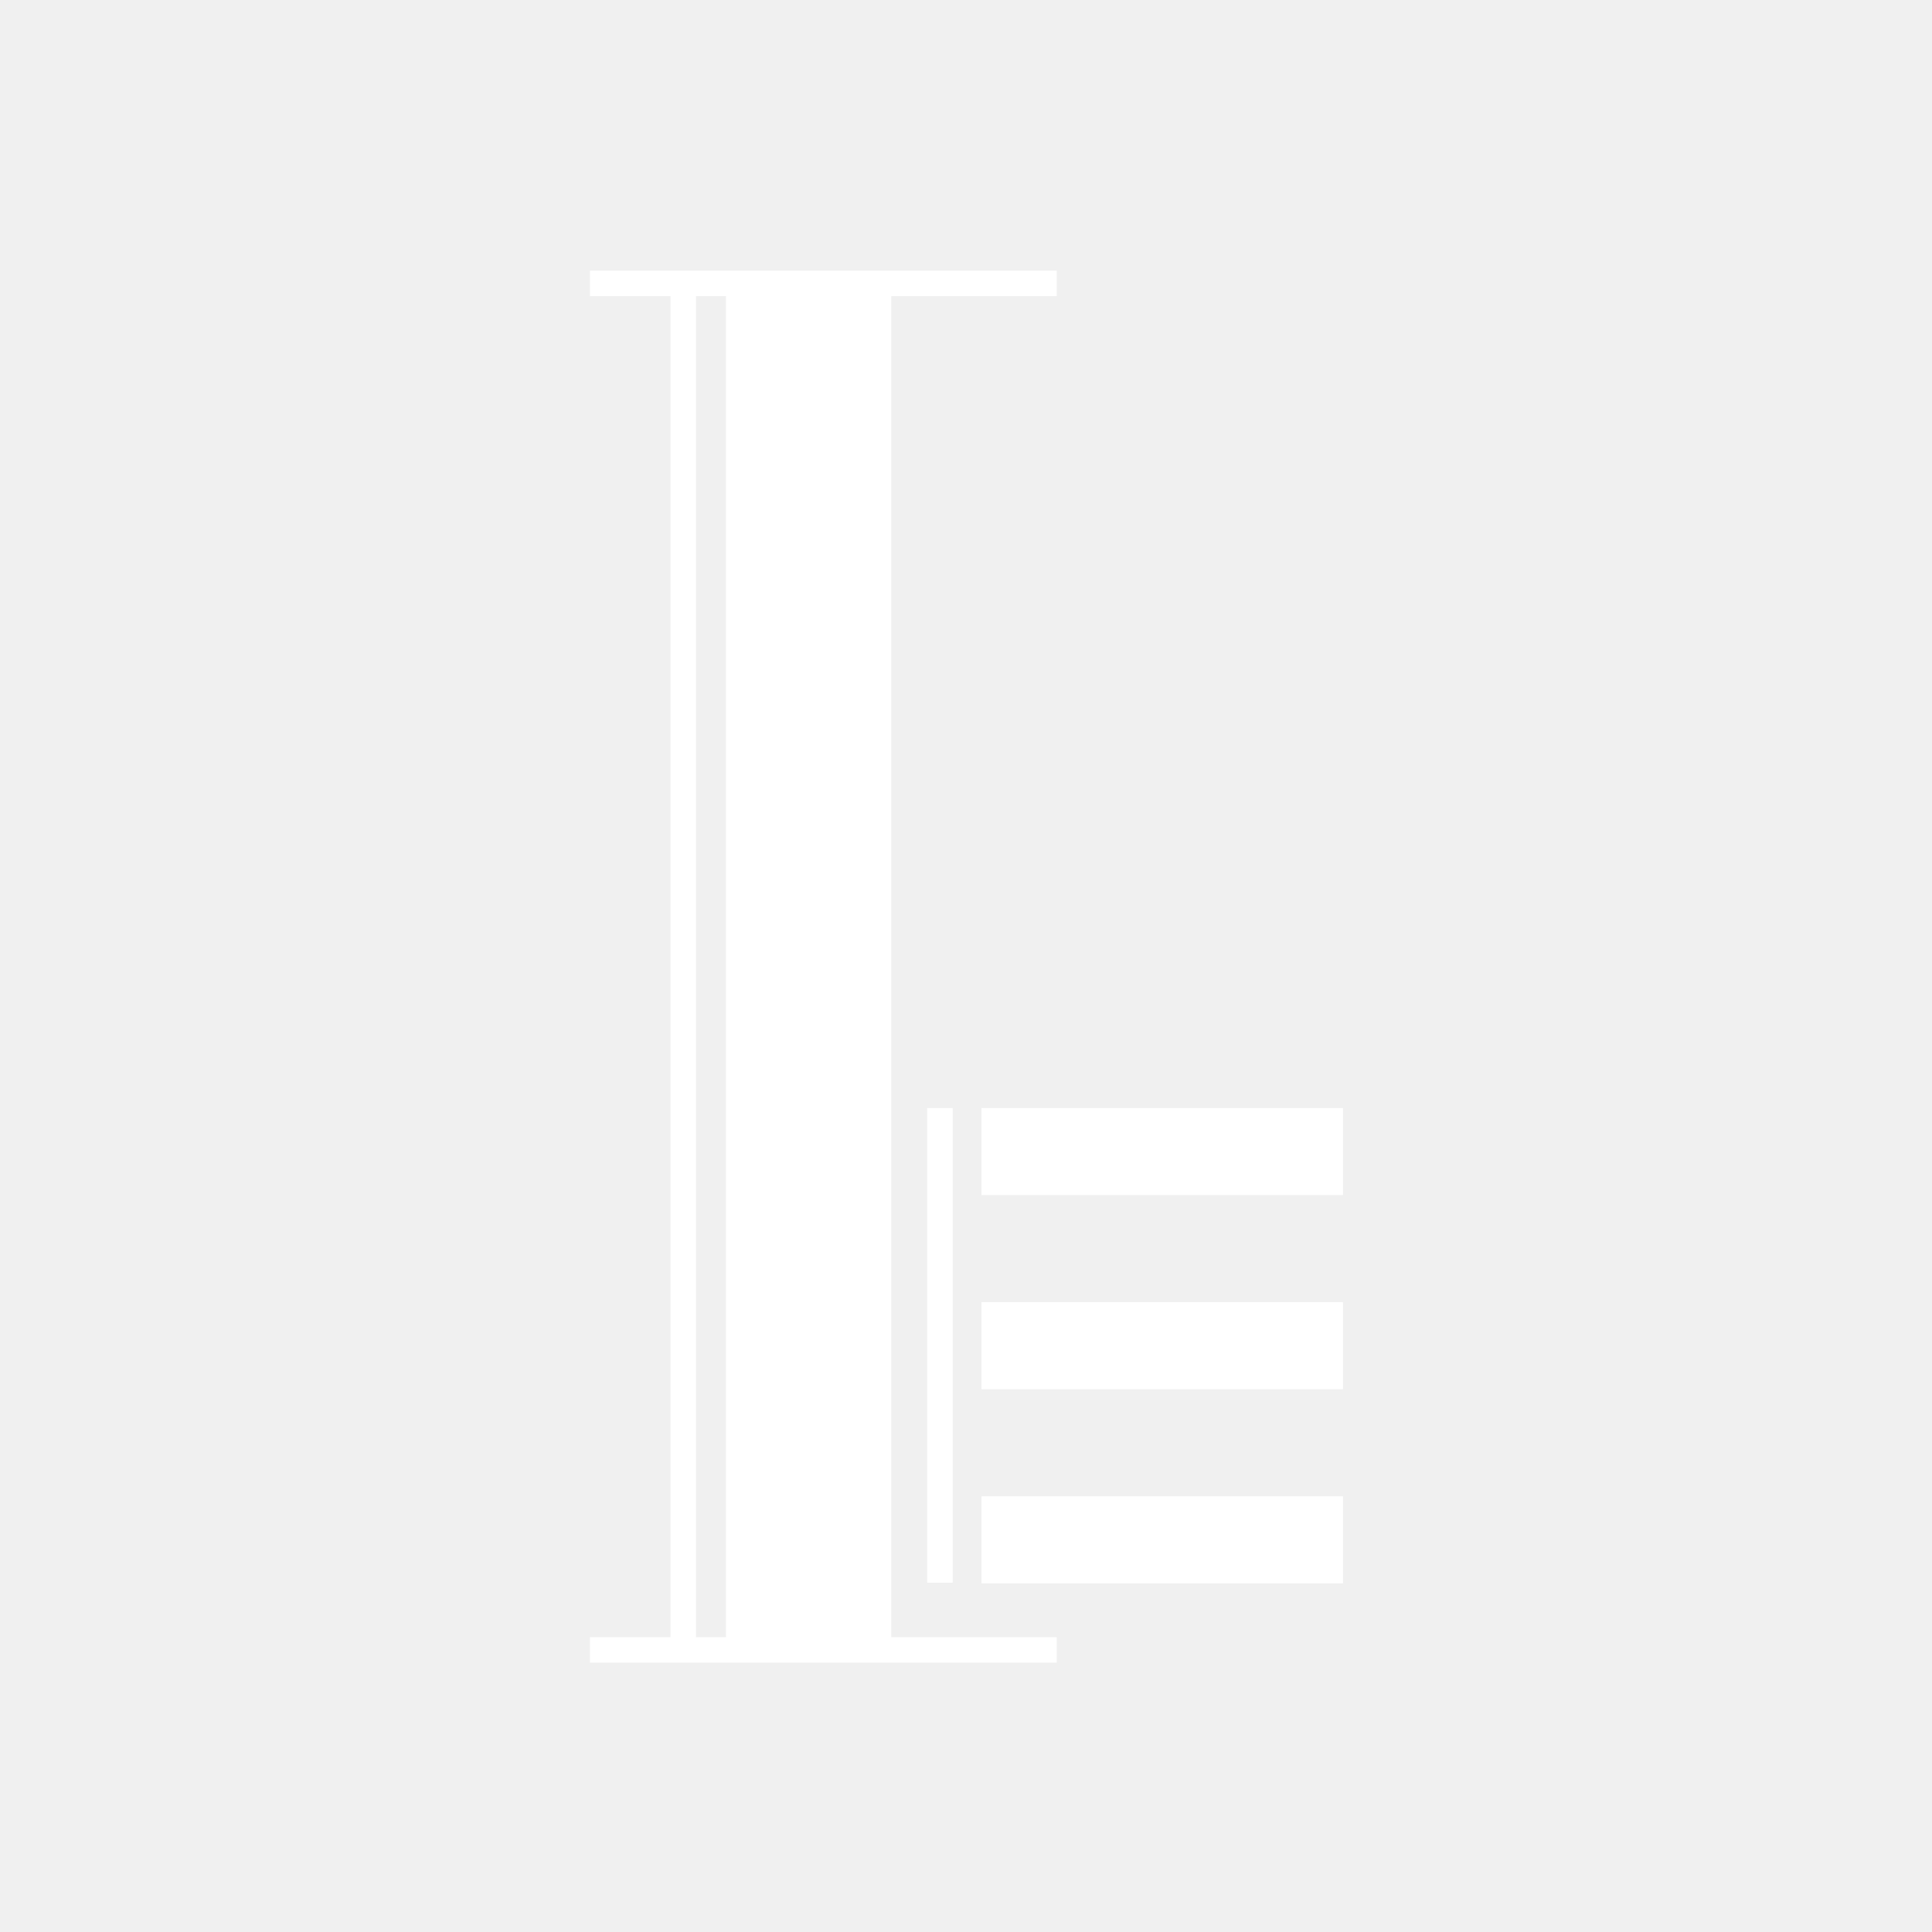
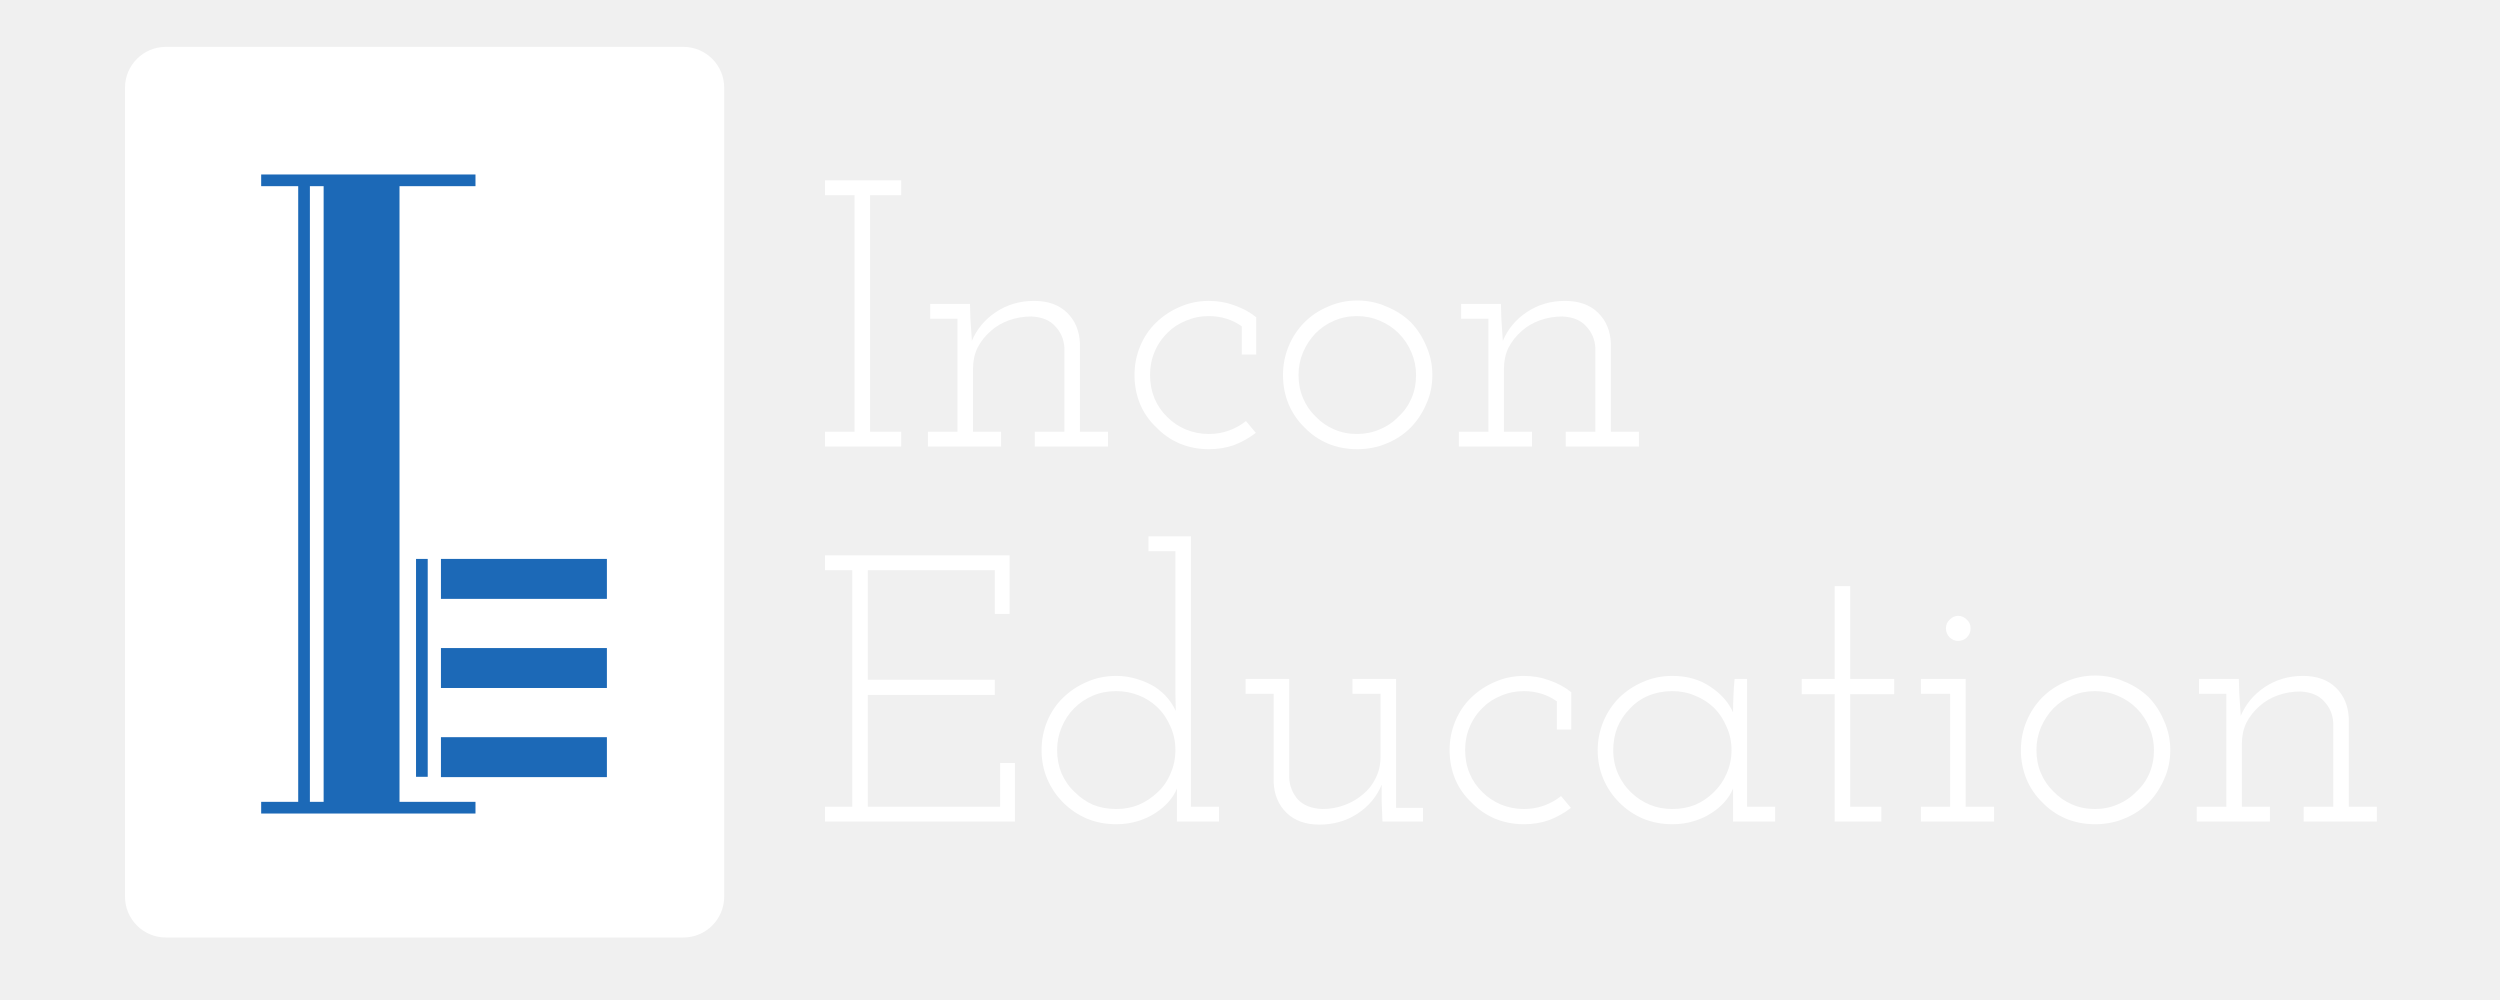
- <svg xmlns="http://www.w3.org/2000/svg" width="64" height="64" viewBox="0 0 64 64" fill="none">
-   <path d="M24.906 10.28H28.666V53.798H24.906V10.28ZM33.37 50.425H43.631V51.593H33.37V50.425ZM33.37 43.994H43.631V45.162H33.37V43.994ZM33.37 37.563H43.631V38.73H33.37V37.563Z" fill="white" stroke="white" stroke-width="1.715" />
-   <path d="M19.541 9.387H35.006M19.541 54.656H35.006M22.634 9.668V54.375M31.137 36.705V52.428" stroke="white" stroke-width="0.844" />
+ <svg xmlns="http://www.w3.org/2000/svg" width="160" height="64" viewBox="0 0 160 64" fill="none">
+   <path d="M57.675 28.579V27.629H55.686V12.491H57.675V11.541H52.798V12.491H54.691V27.629H52.798V28.579H57.675Z" fill="white" />
+   <path d="M64.069 28.579V27.629H62.273V23.589C62.273 23.102 62.37 22.656 62.564 22.25C62.775 21.845 63.058 21.488 63.414 21.18C63.737 20.887 64.125 20.66 64.578 20.498C65.031 20.336 65.508 20.255 66.01 20.255C66.689 20.287 67.199 20.498 67.539 20.887C67.894 21.261 68.089 21.715 68.121 22.25V27.629H66.228V28.579H70.911V27.629H69.116V21.983C69.084 21.171 68.808 20.514 68.291 20.011C67.773 19.508 67.07 19.257 66.18 19.257C65.274 19.257 64.465 19.492 63.753 19.963C63.041 20.433 62.524 21.05 62.2 21.812C62.184 21.537 62.168 21.293 62.152 21.082C62.136 20.855 62.12 20.604 62.103 20.328L62.079 19.451H59.531V20.401H61.278V27.629H59.386V28.579H64.069Z" fill="white" />
+   <path d="M80.373 27.702L79.742 26.948C79.418 27.207 79.055 27.41 78.65 27.556C78.246 27.702 77.817 27.775 77.364 27.775C76.846 27.775 76.353 27.678 75.884 27.483C75.431 27.289 75.043 27.029 74.719 26.704C74.363 26.364 74.088 25.966 73.894 25.512C73.7 25.041 73.603 24.538 73.603 24.003C73.603 23.467 73.7 22.973 73.894 22.518C74.088 22.048 74.371 21.634 74.743 21.277C75.067 20.952 75.455 20.701 75.908 20.522C76.361 20.328 76.846 20.23 77.364 20.23C77.768 20.23 78.149 20.287 78.504 20.401C78.86 20.514 79.184 20.677 79.475 20.887V22.689H80.397V20.303C79.993 19.979 79.532 19.727 79.014 19.549C78.496 19.354 77.946 19.257 77.364 19.257C76.701 19.257 76.078 19.387 75.496 19.646C74.929 19.89 74.428 20.222 73.991 20.644C73.554 21.066 73.215 21.569 72.972 22.153C72.729 22.737 72.608 23.354 72.608 24.003C72.608 24.668 72.729 25.293 72.972 25.877C73.215 26.445 73.562 26.94 74.015 27.362C74.436 27.8 74.929 28.14 75.496 28.384C76.078 28.627 76.701 28.749 77.364 28.749C77.946 28.749 78.488 28.66 78.99 28.481C79.491 28.287 79.952 28.027 80.373 27.702Z" fill="white" />
+   <path d="M90.288 27.362C90.709 26.924 91.04 26.421 91.283 25.853C91.542 25.285 91.671 24.668 91.671 24.003C91.671 23.354 91.542 22.737 91.283 22.153C91.04 21.569 90.709 21.058 90.288 20.62C89.851 20.198 89.334 19.865 88.735 19.622C88.153 19.362 87.53 19.232 86.867 19.232C86.204 19.232 85.581 19.362 84.998 19.622C84.416 19.865 83.915 20.198 83.494 20.62C83.057 21.058 82.717 21.569 82.475 22.153C82.232 22.737 82.111 23.354 82.111 24.003C82.111 24.668 82.232 25.293 82.475 25.877C82.717 26.445 83.057 26.94 83.494 27.362C83.915 27.8 84.408 28.14 84.974 28.384C85.556 28.627 86.187 28.749 86.867 28.749C87.53 28.749 88.153 28.627 88.735 28.384C89.334 28.14 89.851 27.8 90.288 27.362ZM84.198 26.656C83.858 26.331 83.591 25.942 83.397 25.488C83.203 25.033 83.106 24.538 83.106 24.003C83.106 23.484 83.203 22.997 83.397 22.543C83.591 22.088 83.858 21.683 84.198 21.326C84.537 20.985 84.934 20.717 85.387 20.522C85.84 20.328 86.325 20.23 86.843 20.23C87.36 20.23 87.845 20.328 88.298 20.522C88.767 20.717 89.172 20.985 89.512 21.326C89.868 21.683 90.142 22.096 90.337 22.567C90.531 23.021 90.628 23.5 90.628 24.003C90.628 24.538 90.531 25.033 90.337 25.488C90.142 25.942 89.868 26.331 89.512 26.656C89.172 27.013 88.767 27.289 88.298 27.483C87.845 27.678 87.36 27.775 86.843 27.775C86.325 27.775 85.84 27.678 85.387 27.483C84.934 27.289 84.537 27.013 84.198 26.656Z" fill="white" />
+   <path d="M98.049 28.579V27.629H96.253V23.589C96.253 23.102 96.35 22.656 96.545 22.25C96.755 21.845 97.038 21.488 97.394 21.18C97.717 20.887 98.106 20.66 98.559 20.498C99.012 20.336 99.489 20.255 99.99 20.255C100.67 20.287 101.179 20.498 101.519 20.887C101.875 21.261 102.069 21.715 102.101 22.25V27.629H100.209V28.579H104.892V27.629H103.096V21.983C103.064 21.171 102.789 20.514 102.271 20.011C101.753 19.508 101.05 19.257 100.16 19.257C99.254 19.257 98.445 19.492 97.734 19.963C97.022 20.433 96.504 21.05 96.181 21.812C96.165 21.537 96.148 21.293 96.132 21.082C96.116 20.855 96.1 20.604 96.084 20.328L96.059 19.451H93.511V20.401H95.259V27.629H93.366V28.579H98.049Z" fill="white" />
+   <path d="M64.955 52.58V48.832H64.008V51.631H55.54V44.475H63.669V43.502H55.54V36.492H63.669V39.291H64.615V35.543H52.798V36.492H54.545V51.631H52.798V52.58H64.955Z" fill="white" />
+   <path d="M78.016 52.58V51.631H76.221V34.326H73.503V35.275H75.226V43.356C75.226 43.794 75.226 44.151 75.226 44.427C75.226 44.703 75.234 45.059 75.25 45.498C75.121 45.222 74.951 44.954 74.741 44.694C74.53 44.435 74.255 44.191 73.915 43.964C73.576 43.753 73.188 43.583 72.751 43.453C72.33 43.323 71.894 43.258 71.441 43.258C70.761 43.258 70.13 43.388 69.548 43.648C68.982 43.891 68.48 44.224 68.043 44.646C67.607 45.068 67.267 45.571 67.024 46.155C66.782 46.739 66.66 47.355 66.66 48.005C66.66 48.67 66.782 49.286 67.024 49.854C67.267 50.422 67.607 50.925 68.043 51.363C68.48 51.801 68.982 52.142 69.548 52.386C70.13 52.629 70.761 52.751 71.441 52.751C71.926 52.751 72.379 52.686 72.799 52.556C73.236 52.426 73.624 52.248 73.964 52.02C74.288 51.809 74.563 51.574 74.789 51.315C75.032 51.039 75.21 50.755 75.323 50.463C75.323 50.674 75.323 50.868 75.323 51.047C75.323 51.209 75.323 51.388 75.323 51.582V52.58H78.016ZM71.441 44.232C71.942 44.232 72.419 44.321 72.872 44.5C73.325 44.678 73.721 44.93 74.061 45.254C74.417 45.595 74.7 46.009 74.91 46.495C75.121 46.966 75.226 47.469 75.226 48.005C75.226 48.54 75.121 49.043 74.91 49.514C74.716 49.984 74.441 50.382 74.085 50.706C73.73 51.047 73.325 51.315 72.872 51.509C72.435 51.688 71.958 51.777 71.441 51.777C70.907 51.777 70.413 51.688 69.96 51.509C69.524 51.315 69.135 51.047 68.796 50.706C68.44 50.382 68.157 49.984 67.946 49.514C67.752 49.043 67.655 48.54 67.655 48.005C67.655 47.485 67.752 46.998 67.946 46.544C68.141 46.074 68.407 45.668 68.747 45.327C69.087 44.986 69.483 44.719 69.936 44.524C70.389 44.329 70.891 44.232 71.441 44.232Z" fill="white" />
+   <path d="M88.428 50.219V51.315L88.477 52.58H91.073V51.704H89.35V43.453H86.56V44.402H88.355V48.443C88.355 48.929 88.25 49.384 88.04 49.806C87.846 50.211 87.579 50.552 87.239 50.828C86.883 51.136 86.479 51.371 86.026 51.534C85.589 51.696 85.12 51.777 84.618 51.777C83.939 51.745 83.421 51.542 83.066 51.169C82.726 50.779 82.54 50.317 82.507 49.781V43.453H79.717V44.402H81.513V50.049C81.545 50.86 81.82 51.517 82.338 52.02C82.855 52.523 83.559 52.775 84.449 52.775C85.338 52.775 86.139 52.548 86.851 52.093C87.579 51.623 88.105 50.998 88.428 50.219Z" fill="white" />
+   <path d="M100.538 51.704L99.907 50.95C99.584 51.209 99.22 51.412 98.816 51.558C98.411 51.704 97.982 51.777 97.529 51.777C97.012 51.777 96.518 51.68 96.049 51.485C95.596 51.29 95.208 51.031 94.885 50.706C94.529 50.365 94.254 49.968 94.06 49.514C93.865 49.043 93.768 48.54 93.768 48.005C93.768 47.469 93.865 46.974 94.06 46.52C94.254 46.049 94.537 45.636 94.909 45.279C95.232 44.954 95.621 44.703 96.073 44.524C96.526 44.329 97.012 44.232 97.529 44.232C97.934 44.232 98.314 44.289 98.67 44.402C99.026 44.516 99.349 44.678 99.641 44.889V46.69H100.563V44.305C100.158 43.98 99.697 43.729 99.179 43.55C98.662 43.356 98.112 43.258 97.529 43.258C96.866 43.258 96.243 43.388 95.661 43.648C95.095 43.891 94.593 44.224 94.157 44.646C93.72 45.068 93.38 45.571 93.138 46.155C92.895 46.739 92.773 47.355 92.773 48.005C92.773 48.67 92.895 49.294 93.138 49.879C93.38 50.447 93.728 50.941 94.181 51.363C94.602 51.801 95.095 52.142 95.661 52.386C96.243 52.629 96.866 52.751 97.529 52.751C98.112 52.751 98.654 52.661 99.155 52.483C99.657 52.288 100.118 52.029 100.538 51.704Z" fill="white" />
+   <path d="M113.608 52.58V51.631H111.812V43.453H111.012C110.979 43.81 110.955 44.175 110.939 44.548C110.923 44.905 110.915 45.254 110.915 45.595C110.64 44.962 110.162 44.419 109.483 43.964C108.803 43.494 107.987 43.258 107.032 43.258C106.353 43.258 105.722 43.388 105.14 43.648C104.573 43.891 104.072 44.224 103.635 44.646C103.198 45.084 102.859 45.595 102.616 46.179C102.373 46.763 102.252 47.372 102.252 48.005C102.252 48.67 102.373 49.286 102.616 49.854C102.859 50.422 103.198 50.925 103.635 51.363C104.072 51.801 104.573 52.142 105.14 52.386C105.722 52.629 106.353 52.751 107.032 52.751C107.517 52.751 107.97 52.686 108.391 52.556C108.828 52.426 109.216 52.248 109.556 52.02C109.879 51.809 110.154 51.574 110.381 51.315C110.623 51.039 110.801 50.755 110.915 50.463C110.915 50.674 110.915 50.868 110.915 51.047C110.915 51.209 110.915 51.388 110.915 51.582V52.58H113.608ZM107.032 44.232C107.55 44.232 108.035 44.329 108.488 44.524C108.941 44.703 109.345 44.962 109.701 45.303C110.041 45.644 110.308 46.049 110.502 46.52C110.712 46.974 110.817 47.469 110.817 48.005C110.817 48.54 110.712 49.043 110.502 49.514C110.308 49.968 110.033 50.365 109.677 50.706C109.337 51.047 108.941 51.315 108.488 51.509C108.035 51.688 107.55 51.777 107.032 51.777C106.515 51.777 106.037 51.688 105.601 51.509C105.164 51.331 104.776 51.079 104.436 50.755C104.064 50.414 103.773 50.008 103.562 49.538C103.352 49.067 103.247 48.556 103.247 48.005C103.247 47.485 103.336 46.998 103.514 46.544C103.708 46.09 103.975 45.692 104.314 45.352C104.638 44.995 105.034 44.719 105.503 44.524C105.973 44.329 106.482 44.232 107.032 44.232Z" fill="white" />
+   <path d="M120.404 52.58V51.631H118.414V44.427H121.229V43.453H118.414V37.514H117.42V43.453H115.309V44.427H117.42V52.58H120.404Z" fill="white" />
+   <path d="M127.622 52.58V51.631H125.802V43.453H122.939V44.402H124.807V51.631H122.939V52.58H127.622ZM126.117 40.216C126.117 39.989 126.037 39.802 125.875 39.656C125.713 39.494 125.527 39.413 125.317 39.413C125.123 39.413 124.945 39.494 124.783 39.656C124.621 39.802 124.54 39.989 124.54 40.216C124.54 40.443 124.621 40.638 124.783 40.8C124.945 40.946 125.123 41.019 125.317 41.019C125.527 41.019 125.713 40.946 125.875 40.8C126.037 40.638 126.117 40.443 126.117 40.216Z" fill="white" />
+   <path d="M137.515 51.363C137.935 50.925 138.267 50.422 138.509 49.854C138.768 49.286 138.898 48.67 138.898 48.005C138.898 47.355 138.768 46.739 138.509 46.155C138.267 45.571 137.935 45.059 137.515 44.621C137.078 44.2 136.56 43.867 135.962 43.623C135.379 43.364 134.756 43.234 134.093 43.234C133.43 43.234 132.807 43.364 132.225 43.623C131.642 43.867 131.141 44.2 130.72 44.621C130.284 45.059 129.944 45.571 129.701 46.155C129.459 46.739 129.337 47.355 129.337 48.005C129.337 48.67 129.459 49.294 129.701 49.879C129.944 50.447 130.284 50.941 130.72 51.363C131.141 51.801 131.634 52.142 132.201 52.386C132.783 52.629 133.414 52.751 134.093 52.751C134.756 52.751 135.379 52.629 135.962 52.386C136.56 52.142 137.078 51.801 137.515 51.363ZM131.424 50.657C131.084 50.333 130.817 49.944 130.623 49.489C130.429 49.035 130.332 48.54 130.332 48.005C130.332 47.485 130.429 46.998 130.623 46.544C130.817 46.09 131.084 45.684 131.424 45.327C131.764 44.986 132.16 44.719 132.613 44.524C133.066 44.329 133.551 44.232 134.069 44.232C134.587 44.232 135.072 44.329 135.525 44.524C135.994 44.719 136.398 44.986 136.738 45.327C137.094 45.684 137.369 46.098 137.563 46.569C137.757 47.023 137.854 47.502 137.854 48.005C137.854 48.54 137.757 49.035 137.563 49.489C137.369 49.944 137.094 50.333 136.738 50.657C136.398 51.014 135.994 51.29 135.525 51.485C135.072 51.68 134.587 51.777 134.069 51.777C133.551 51.777 133.066 51.68 132.613 51.485C132.16 51.29 131.764 51.014 131.424 50.657Z" fill="white" />
+   <path d="M145.275 52.58V51.631H143.48V47.591C143.48 47.104 143.577 46.658 143.771 46.252C143.981 45.846 144.264 45.489 144.62 45.181C144.944 44.889 145.332 44.662 145.785 44.5C146.238 44.337 146.715 44.256 147.217 44.256C147.896 44.289 148.406 44.5 148.745 44.889C149.101 45.262 149.295 45.717 149.328 46.252V51.631H147.435V52.58H152.118V51.631H150.323V45.984C150.29 45.173 150.015 44.516 149.498 44.013C148.98 43.51 148.276 43.258 147.387 43.258C146.481 43.258 145.672 43.494 144.96 43.964C144.248 44.435 143.731 45.051 143.407 45.814C143.391 45.538 143.375 45.295 143.359 45.084C143.342 44.857 143.326 44.605 143.31 44.329L143.286 43.453H140.738V44.402H142.485V51.631H140.592V52.58H145.275Z" fill="white" />
+   <rect x="8" y="3" width="38.349" height="57" rx="2.615" fill="white" />
+   <path d="M21.473 12.334H24.808V50.931H21.473V12.334ZM28.981 47.94H38.081V48.975H28.981V47.94ZM28.981 42.236H38.081V43.271H28.981V42.236ZM28.981 36.531H38.081V37.567H28.981V36.531Z" fill="#1C69B7" stroke="#1C69B7" stroke-width="1.521" />
+   <path d="M16.715 11.541H30.431M16.715 51.692H30.431M19.459 11.791V51.442M27 35.771V49.716" stroke="#1C69B7" stroke-width="0.748" />
</svg>
